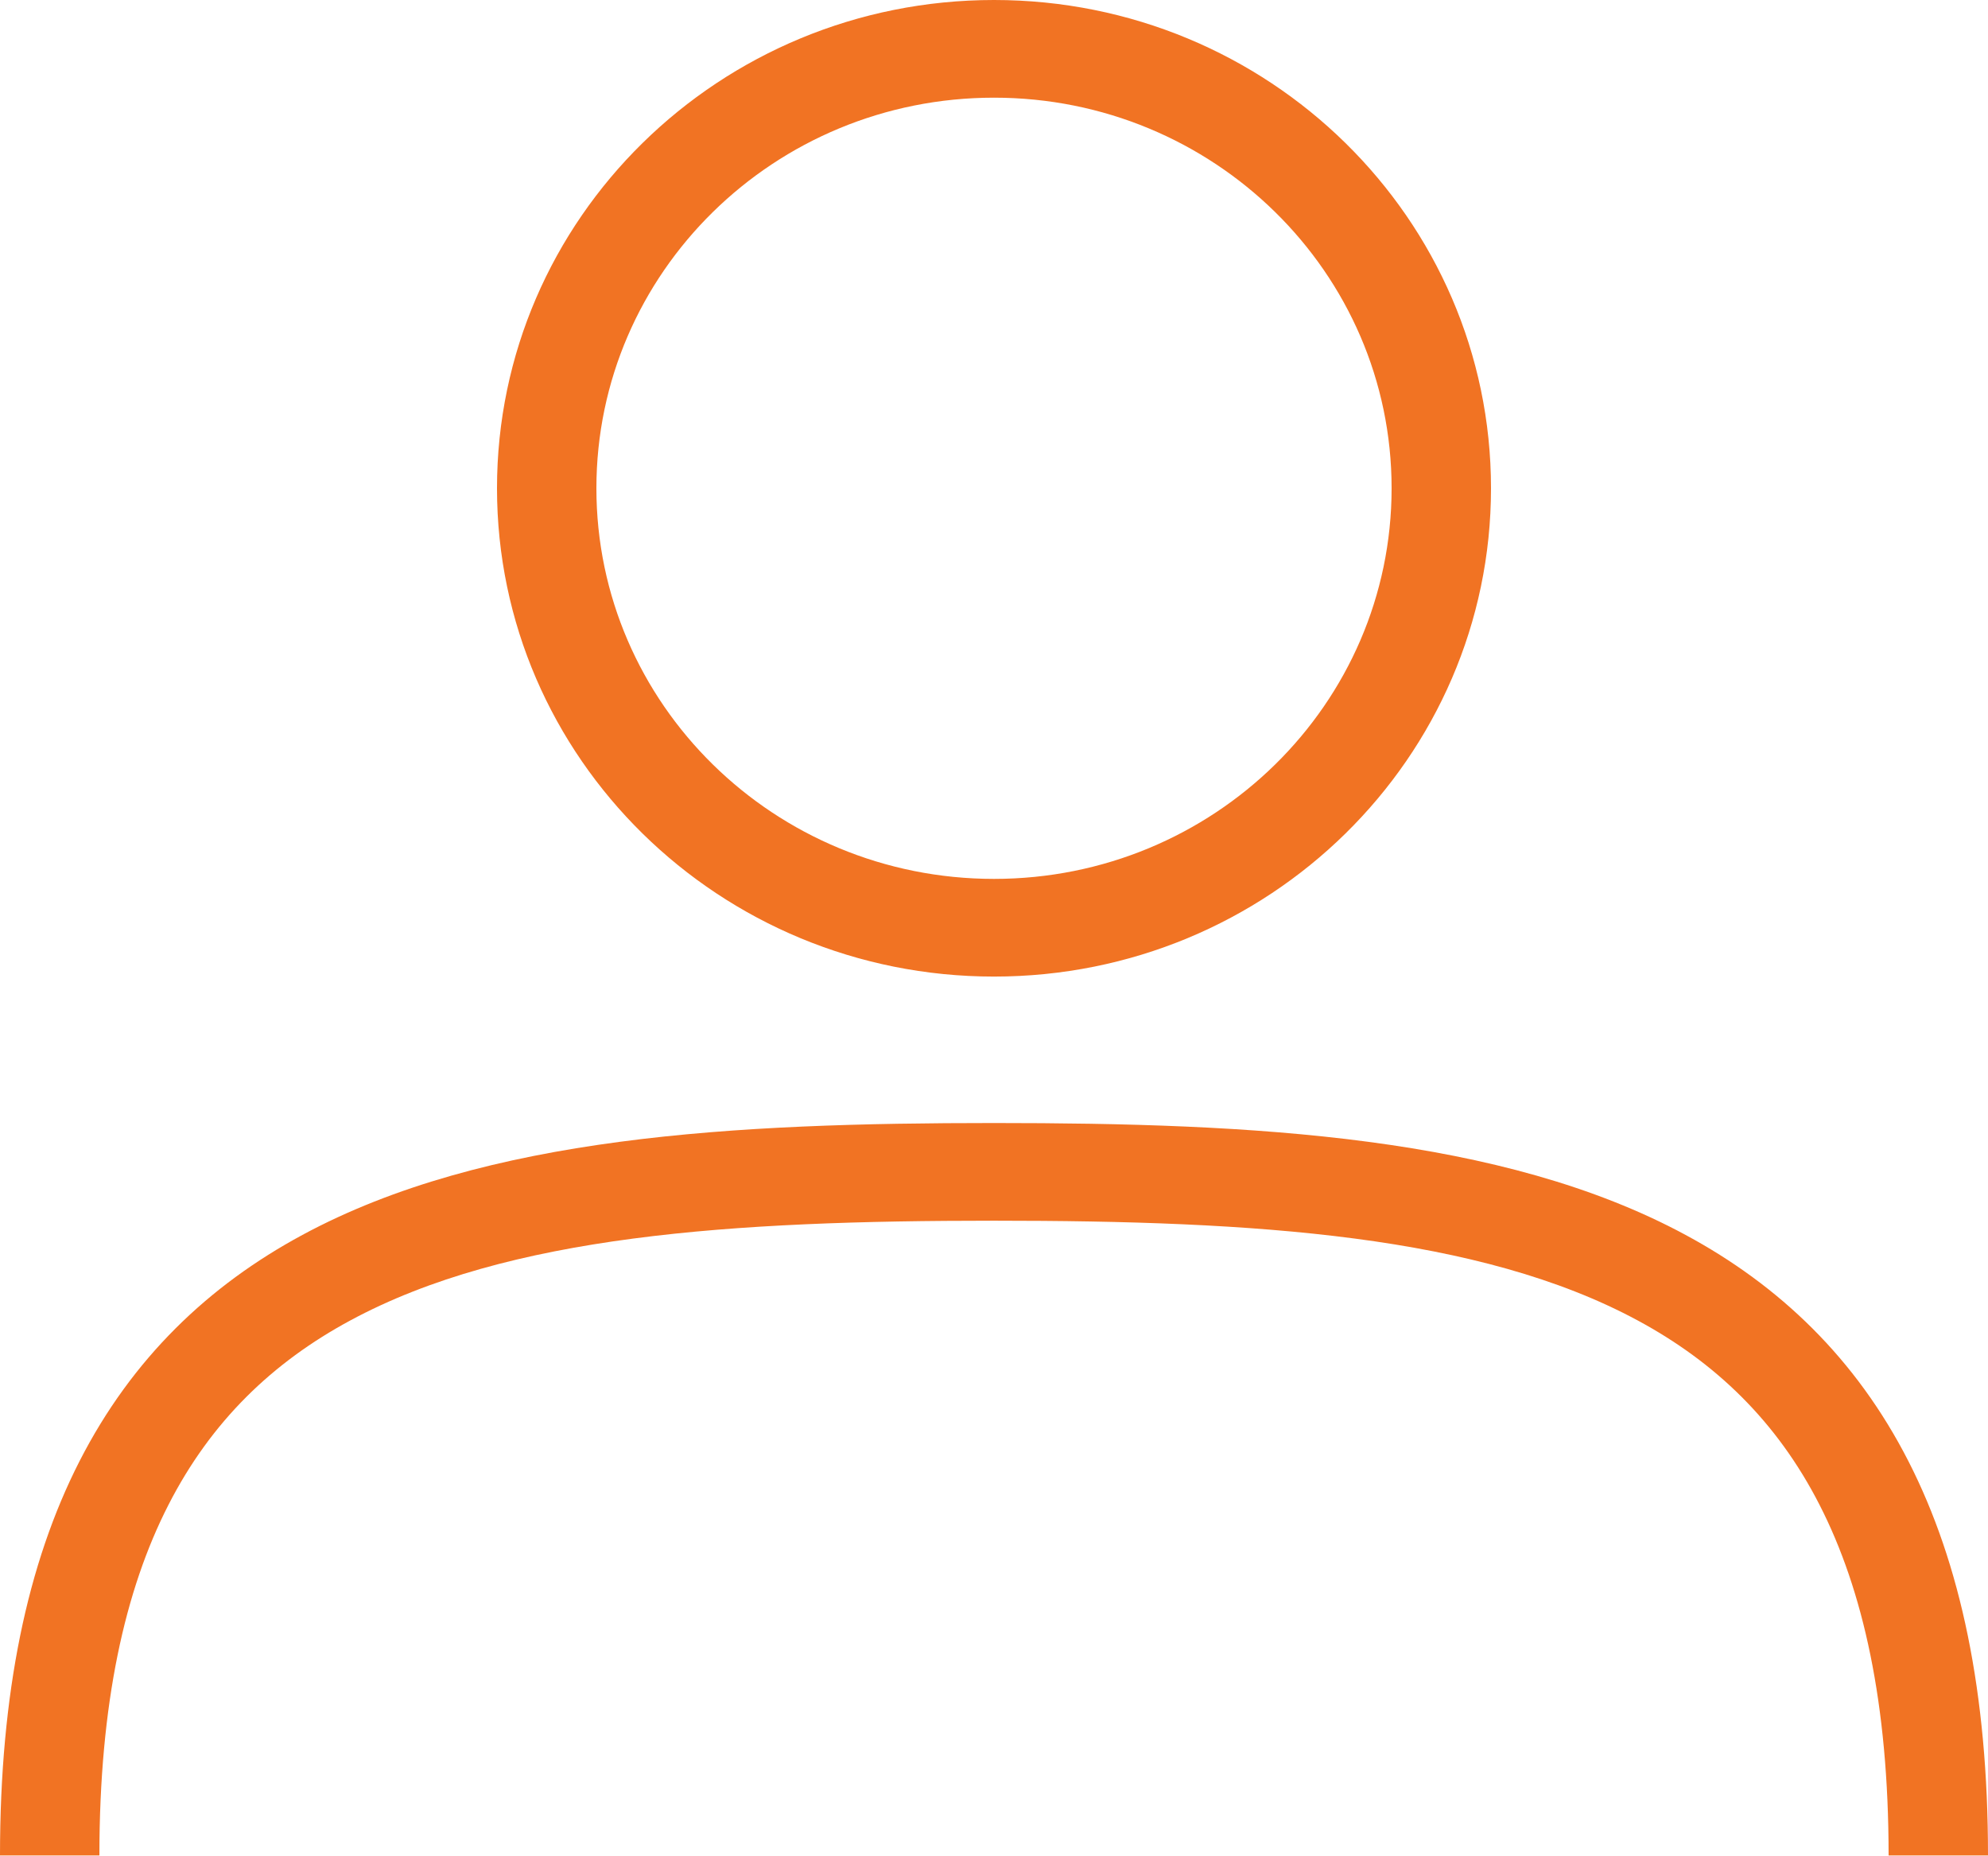
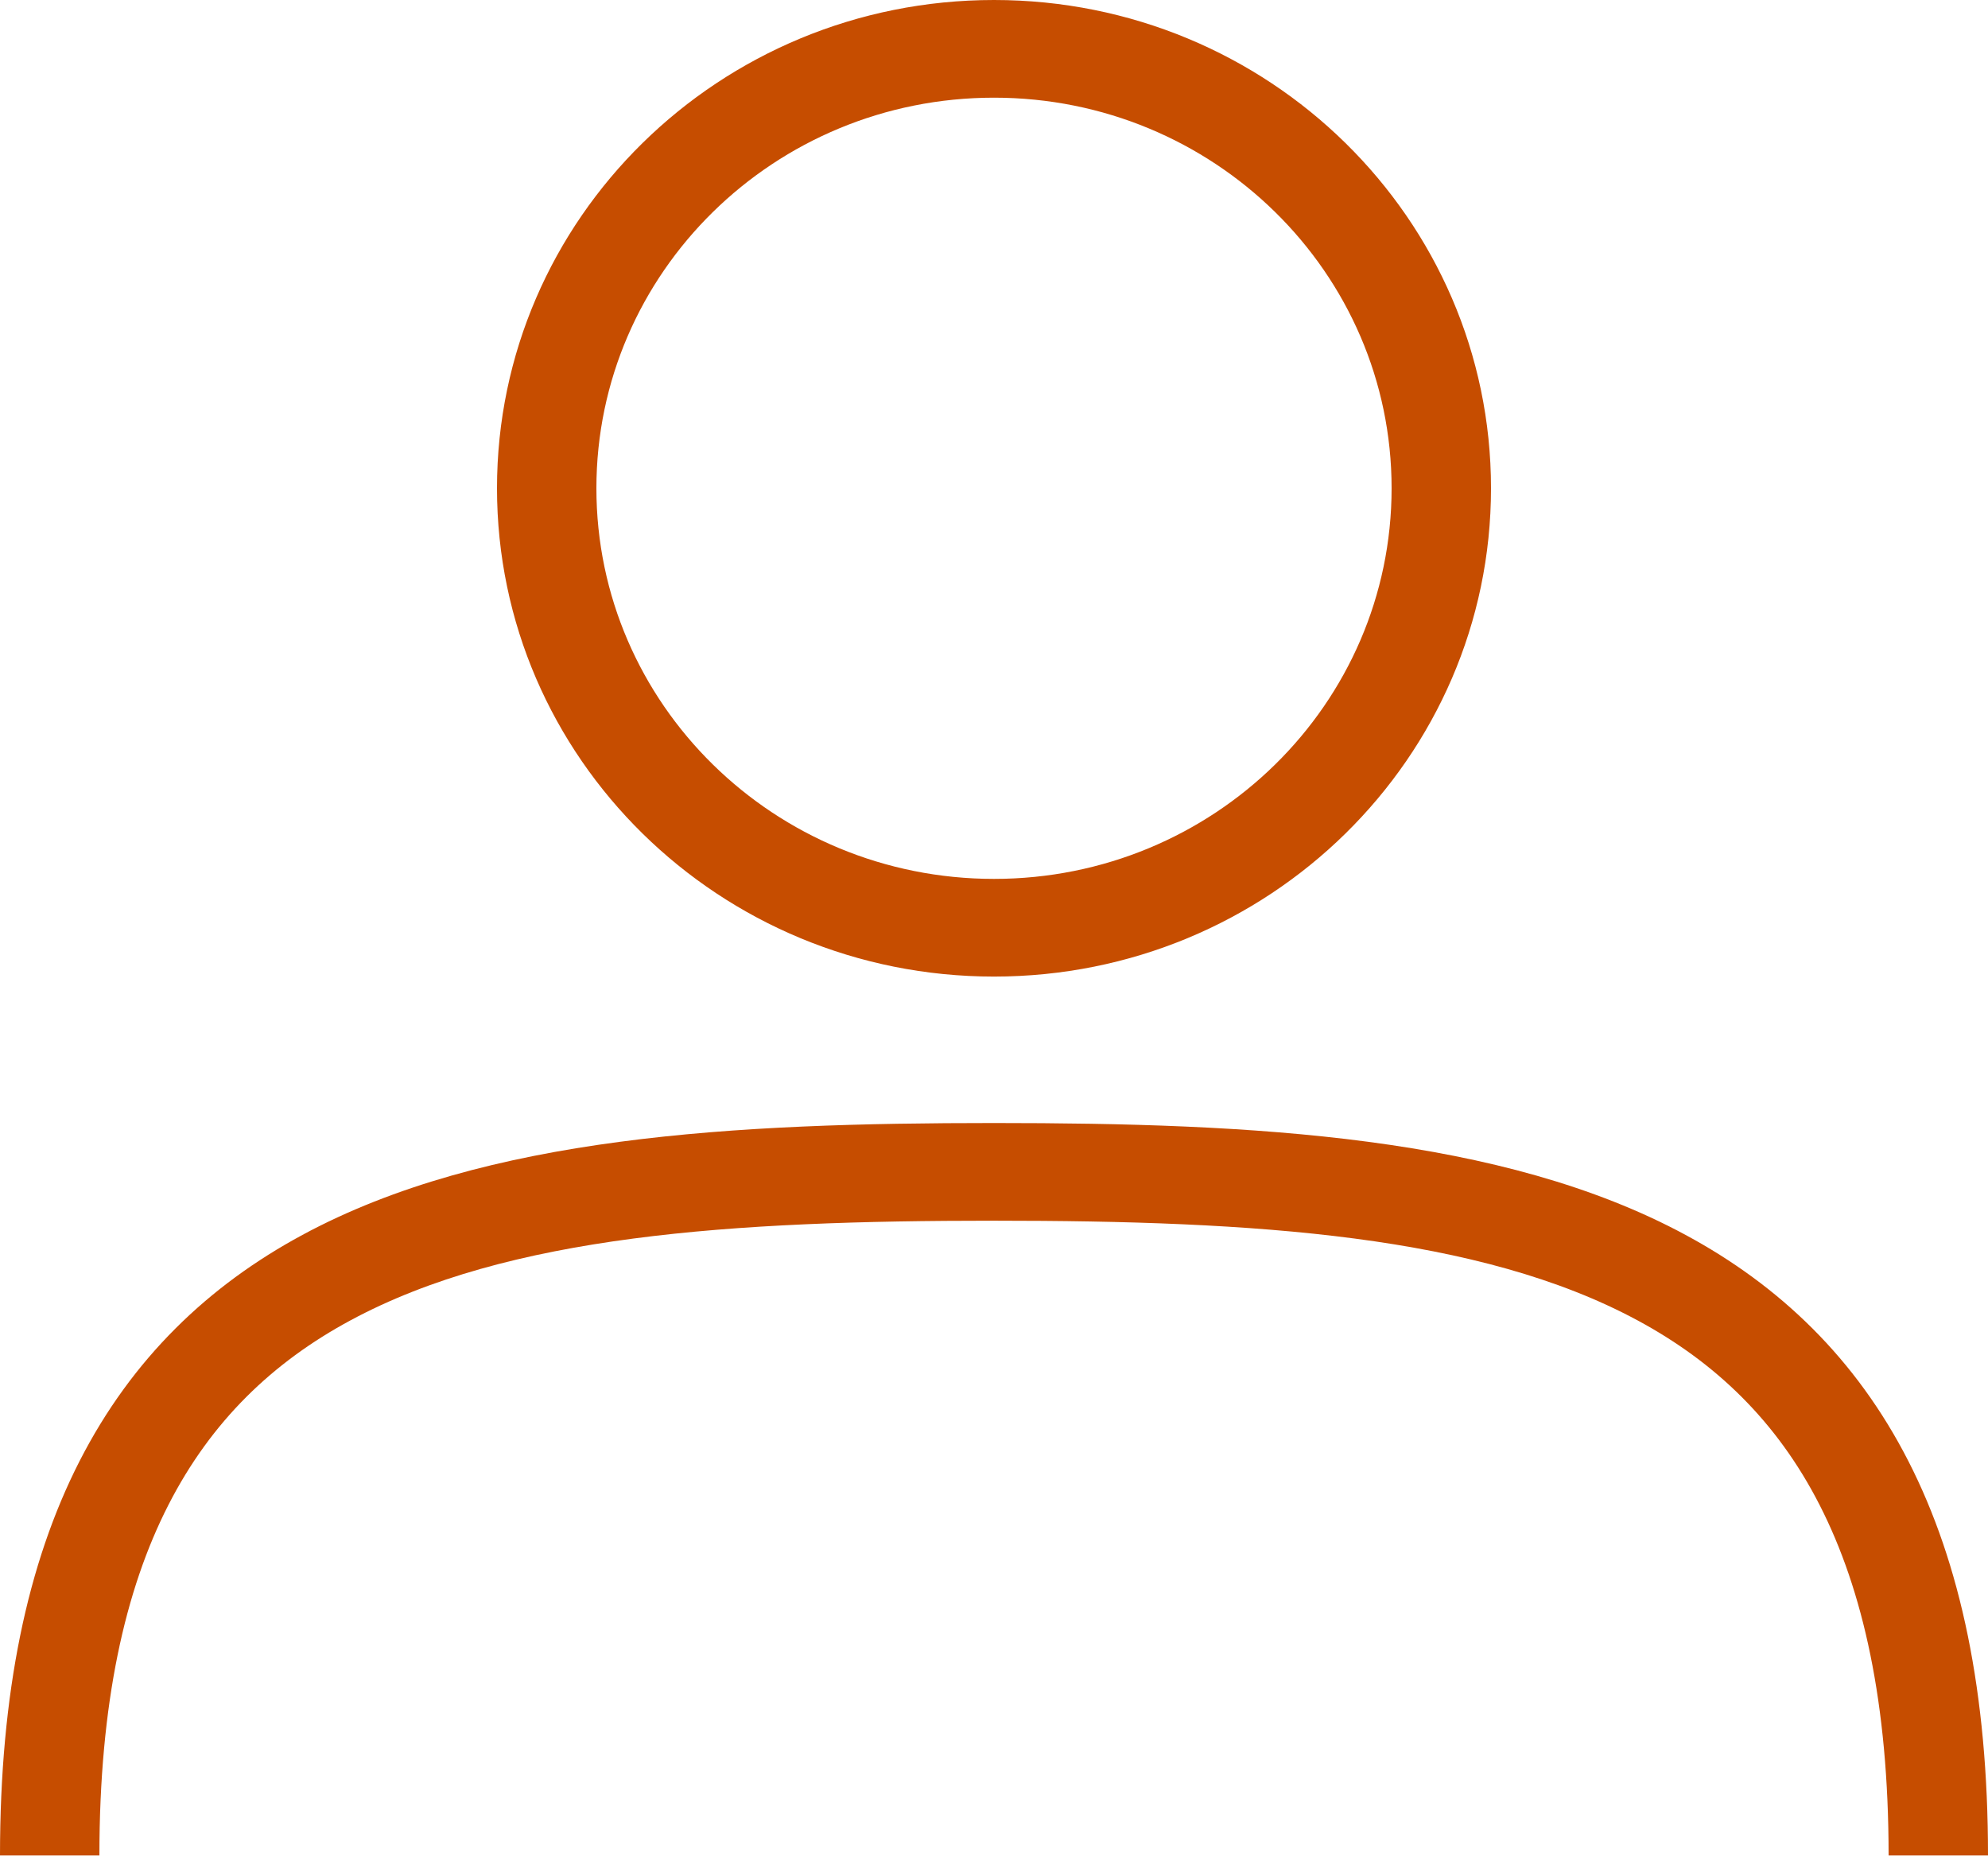
<svg xmlns="http://www.w3.org/2000/svg" width="30" height="28" viewBox="0 0 30 28" fill="none">
-   <path fill-rule="evenodd" clip-rule="evenodd" d="M22.5 7.368C22.5 11.438 19.142 14.737 15 14.737C10.858 14.737 7.5 11.438 7.5 7.368C7.5 3.299 10.858 0 15 0C19.142 0 22.5 3.299 22.5 7.368ZM21 7.368C21 10.624 18.314 13.263 15 13.263C11.686 13.263 9 10.624 9 7.368C9 4.113 11.686 1.474 15 1.474C18.314 1.474 21 4.113 21 7.368Z" fill="#F17323" />
-   <path d="M1.5 28C1.5 25.703 1.886 23.993 2.54 22.713C3.188 21.443 4.119 20.556 5.285 19.927C7.671 18.639 11.043 18.421 15 18.421C18.957 18.421 22.329 18.639 24.715 19.927C25.881 20.556 26.812 21.443 27.46 22.713C28.114 23.993 28.5 25.703 28.5 28H30C30 25.549 29.589 23.596 28.8 22.052C28.006 20.497 26.85 19.398 25.437 18.636C22.666 17.14 18.913 16.947 15 16.947C11.088 16.947 7.334 17.14 4.563 18.636C3.15 19.398 1.993 20.497 1.199 22.052C0.411 23.596 0 25.549 0 28H1.5Z" fill="#F17323" />
+   <path fill-rule="evenodd" clip-rule="evenodd" d="M22.5 7.368C22.5 11.438 19.142 14.737 15 14.737C10.858 14.737 7.5 11.438 7.5 7.368C7.5 3.299 10.858 0 15 0C19.142 0 22.5 3.299 22.5 7.368ZM21 7.368C21 10.624 18.314 13.263 15 13.263C11.686 13.263 9 10.624 9 7.368C9 4.113 11.686 1.474 15 1.474C18.314 1.474 21 4.113 21 7.368Z" fill="#C64D00" />
+   <path d="M1.5 28C1.5 25.703 1.886 23.993 2.54 22.713C3.188 21.443 4.119 20.556 5.285 19.927C7.671 18.639 11.043 18.421 15 18.421C18.957 18.421 22.329 18.639 24.715 19.927C25.881 20.556 26.812 21.443 27.46 22.713C28.114 23.993 28.5 25.703 28.5 28H30C30 25.549 29.589 23.596 28.8 22.052C28.006 20.497 26.85 19.398 25.437 18.636C22.666 17.14 18.913 16.947 15 16.947C11.088 16.947 7.334 17.14 4.563 18.636C3.15 19.398 1.993 20.497 1.199 22.052C0.411 23.596 0 25.549 0 28H1.5Z" fill="#C64D00" />
</svg>
